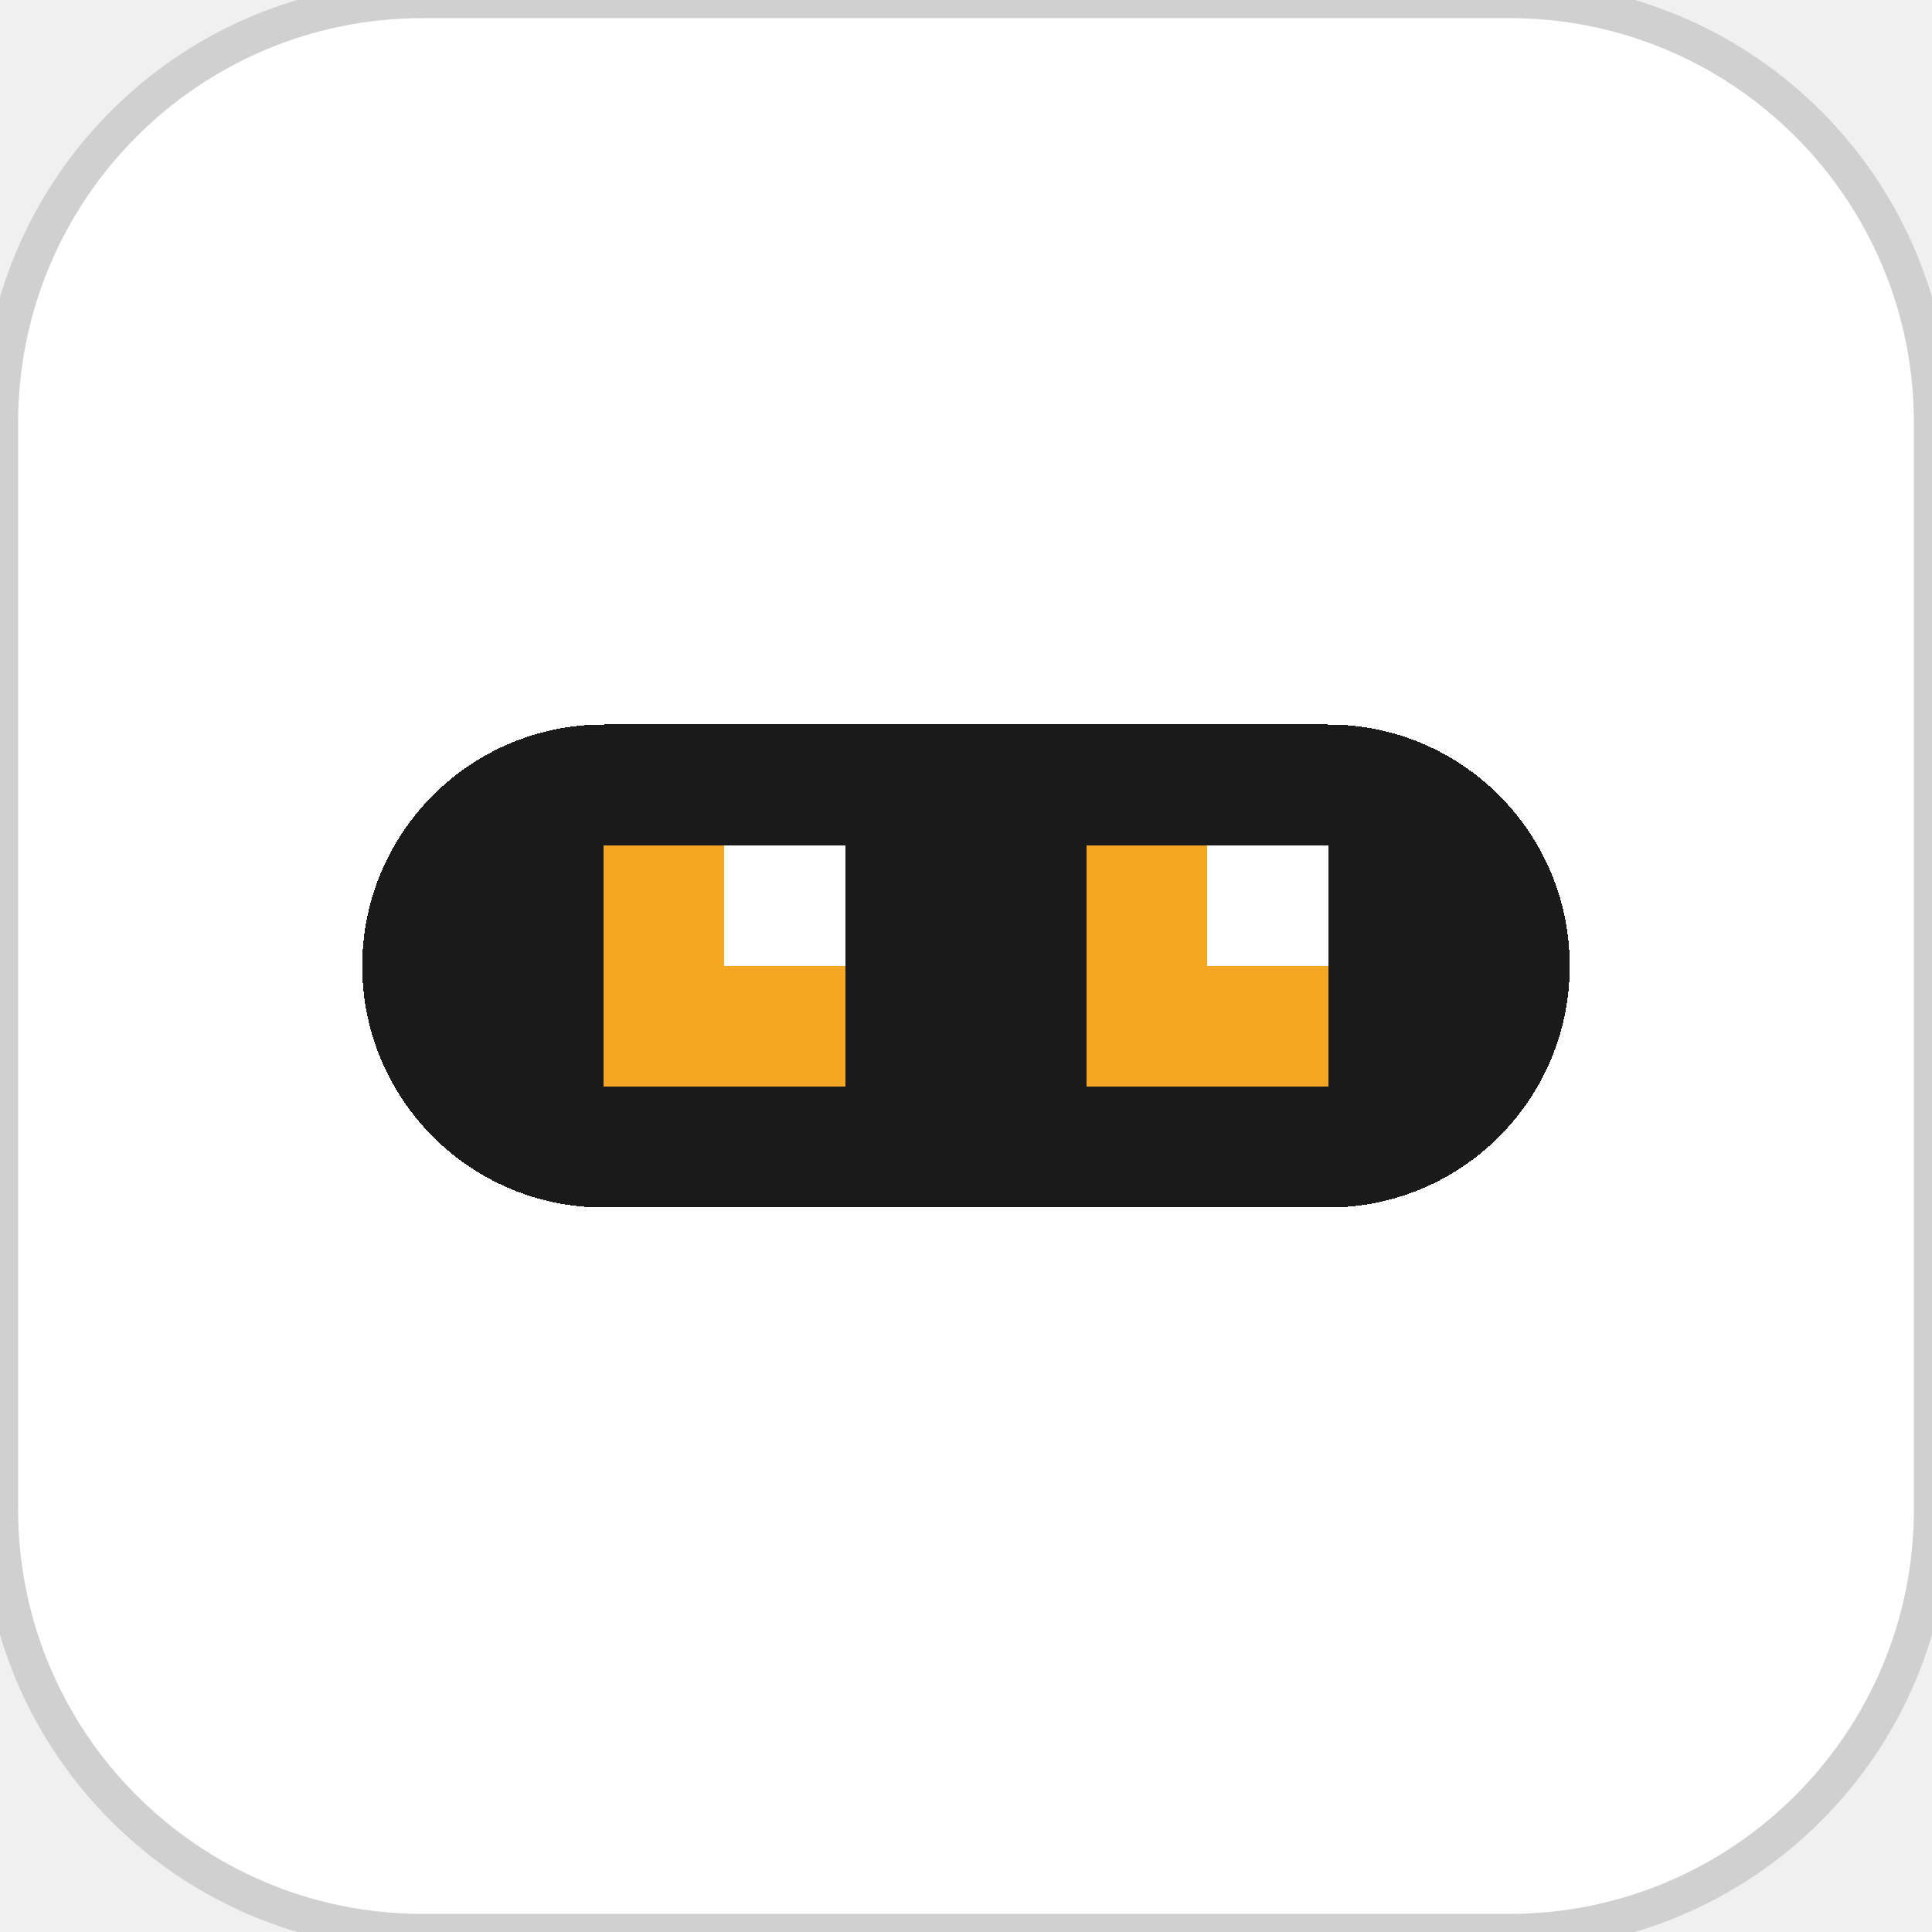
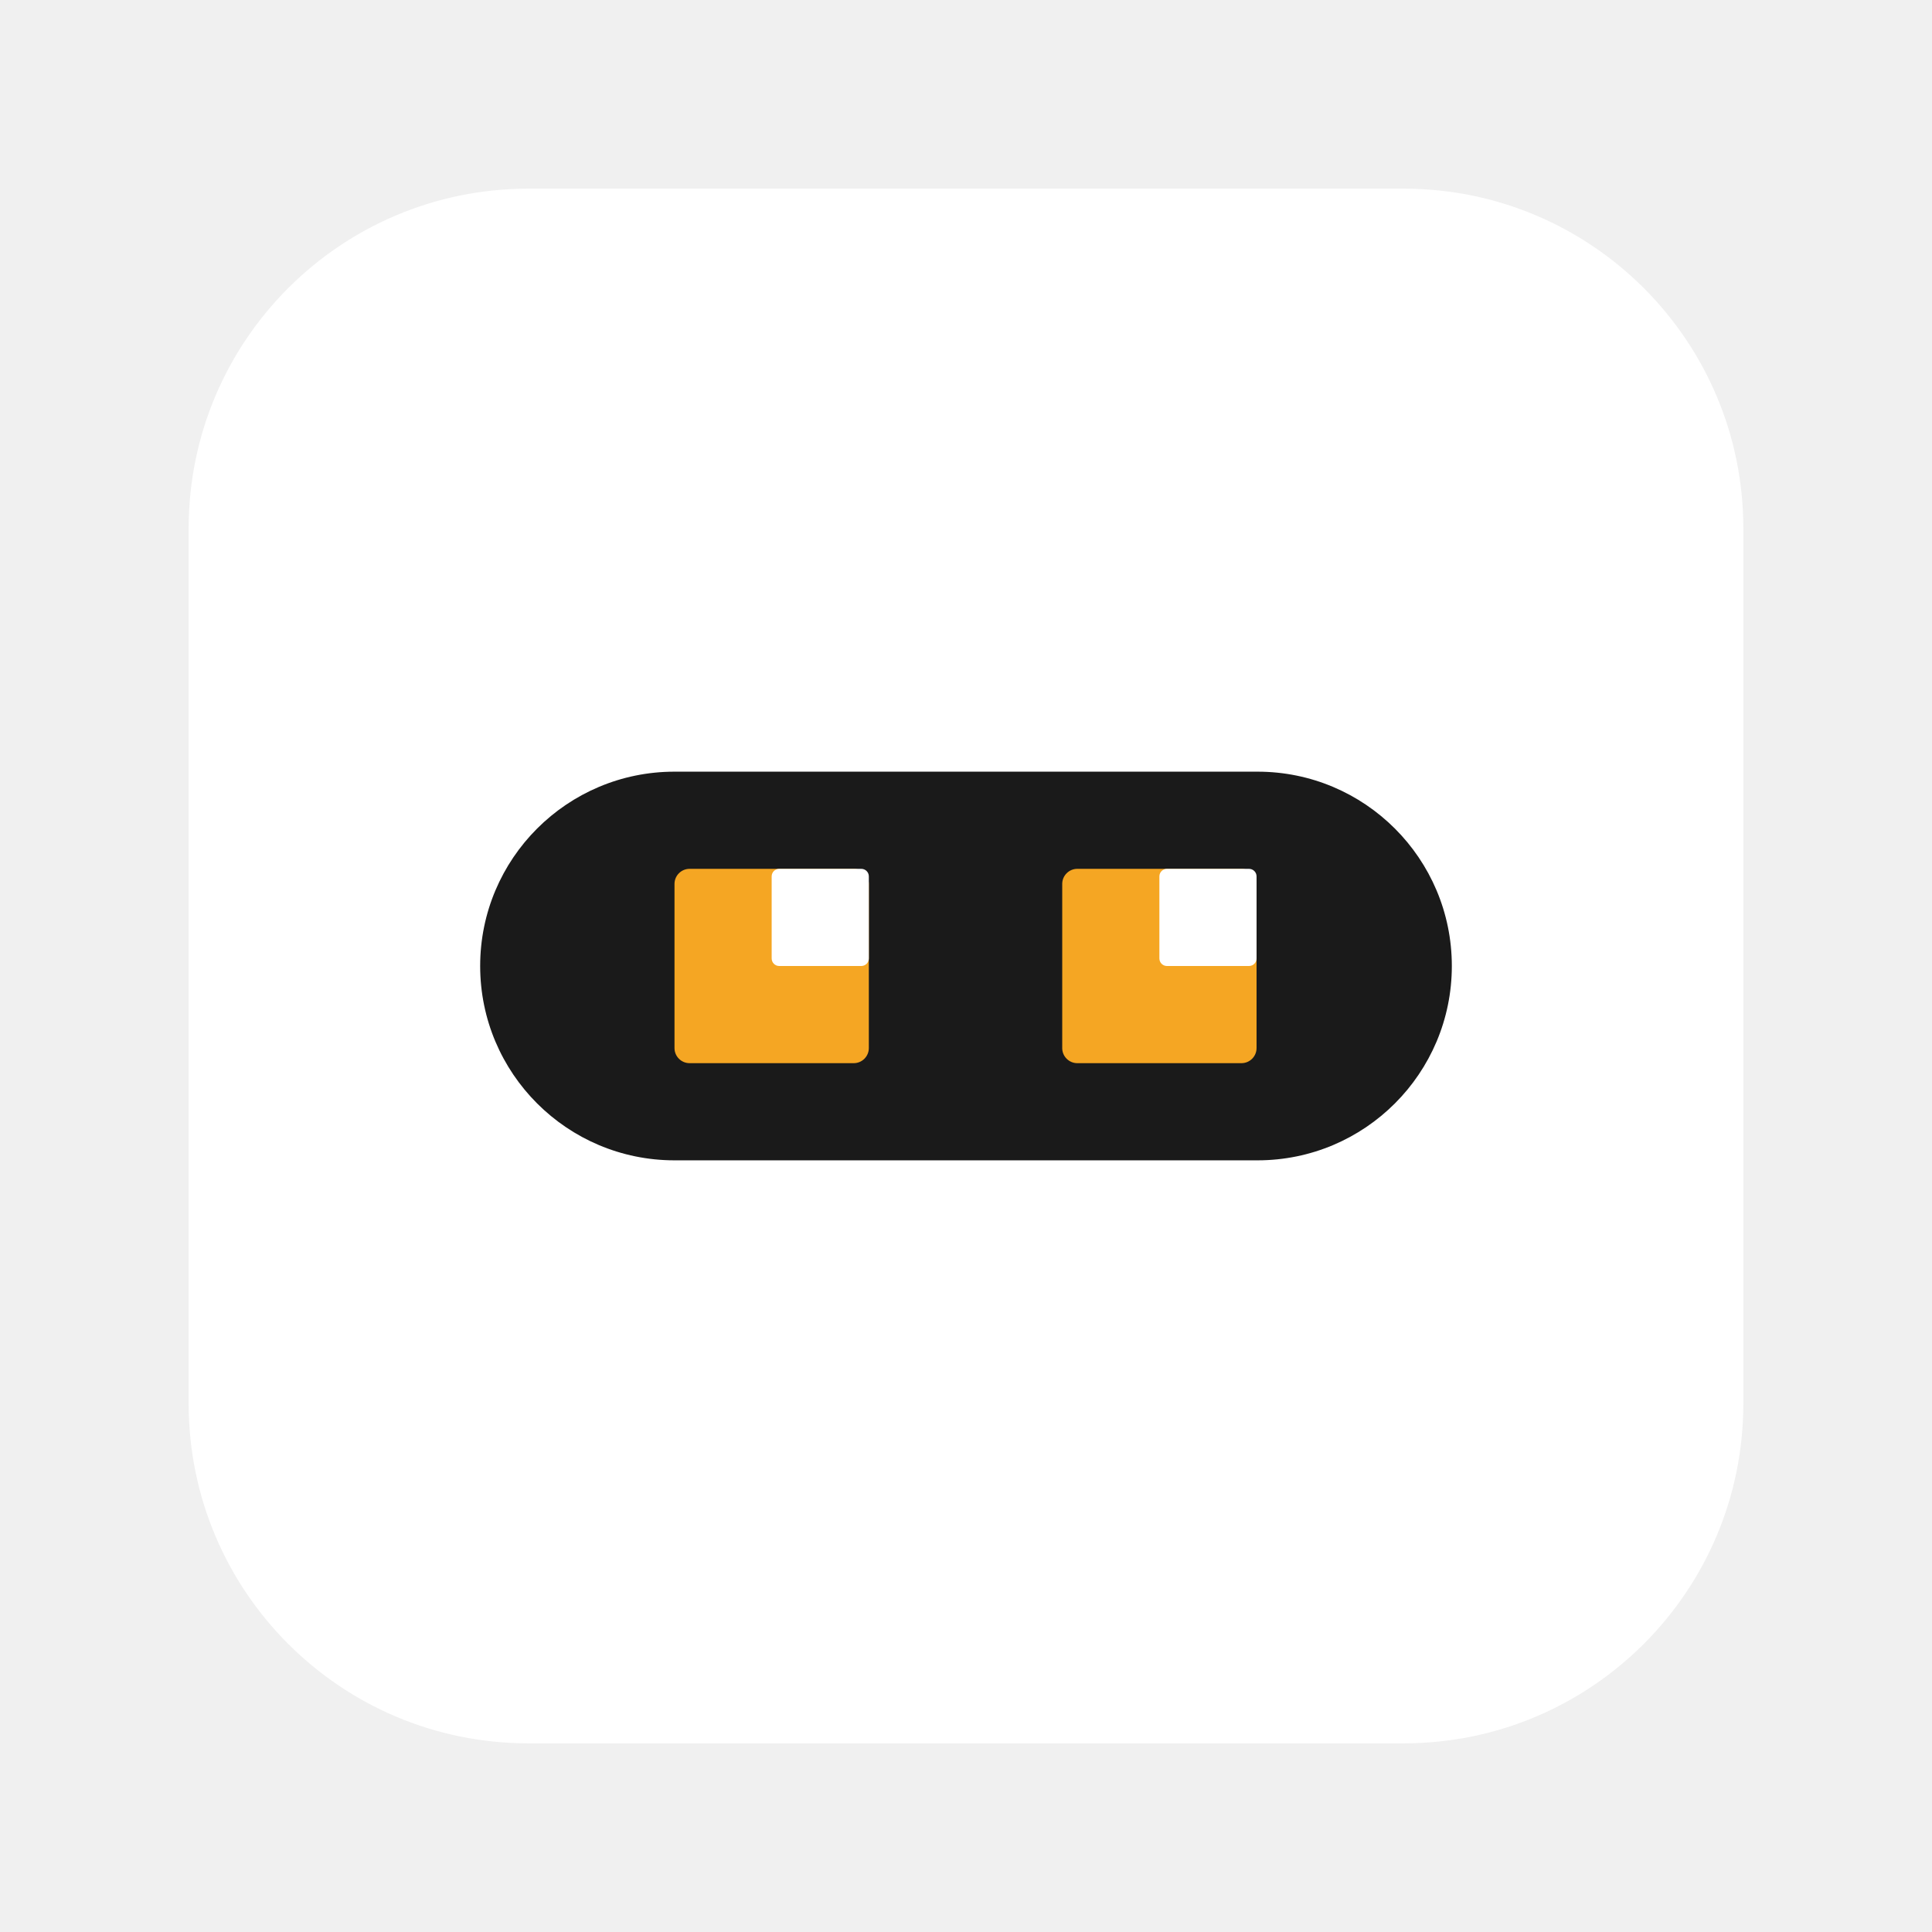
- <svg xmlns="http://www.w3.org/2000/svg" viewBox="0 0 16 16" width="512" height="512">
-   <rect width="16" height="16" rx="3.5" fill="#ffffff" stroke="#d0d0d0" stroke-width="0.3" />
-   <g shape-rendering="crispEdges">
-     <rect x="3" y="6" width="10" height="4" rx="2" fill="#1a1a1a" />
-     <rect x="5" y="7" width="2" height="2" fill="#f5a623" />
-     <rect x="9" y="7" width="2" height="2" fill="#f5a623" />
-     <rect x="6" y="7" width="1" height="1" fill="#ffffff" />
-     <rect x="10" y="7" width="1" height="1" fill="#ffffff" />
-     <rect x="6" y="7" width="0.5" height="0.5" fill="#fff" opacity="0.9" />
-     <rect x="10" y="7" width="0.5" height="0.5" fill="#fff" opacity="0.9" />
+ <svg xmlns="http://www.w3.org/2000/svg" viewBox="0 0 1024 1024" width="1024" height="1024">
+   <rect x="100" y="100" width="824" height="824" rx="180" fill="#ffffff" />
+   <g transform="translate(100,100)">
+     <rect x="154.5" y="309" width="515" height="206" rx="103" fill="#1a1a1a" />
+     <rect x="257.5" y="360.5" width="103" height="103" rx="8" fill="#f5a623" />
+     <rect x="463" y="360.5" width="103" height="103" rx="8" fill="#f5a623" />
+     <rect x="309" y="360.5" width="51.5" height="51.5" rx="4" fill="#ffffff" />
+     <rect x="514.5" y="360.5" width="51.5" height="51.5" rx="4" fill="#ffffff" />
  </g>
</svg>
